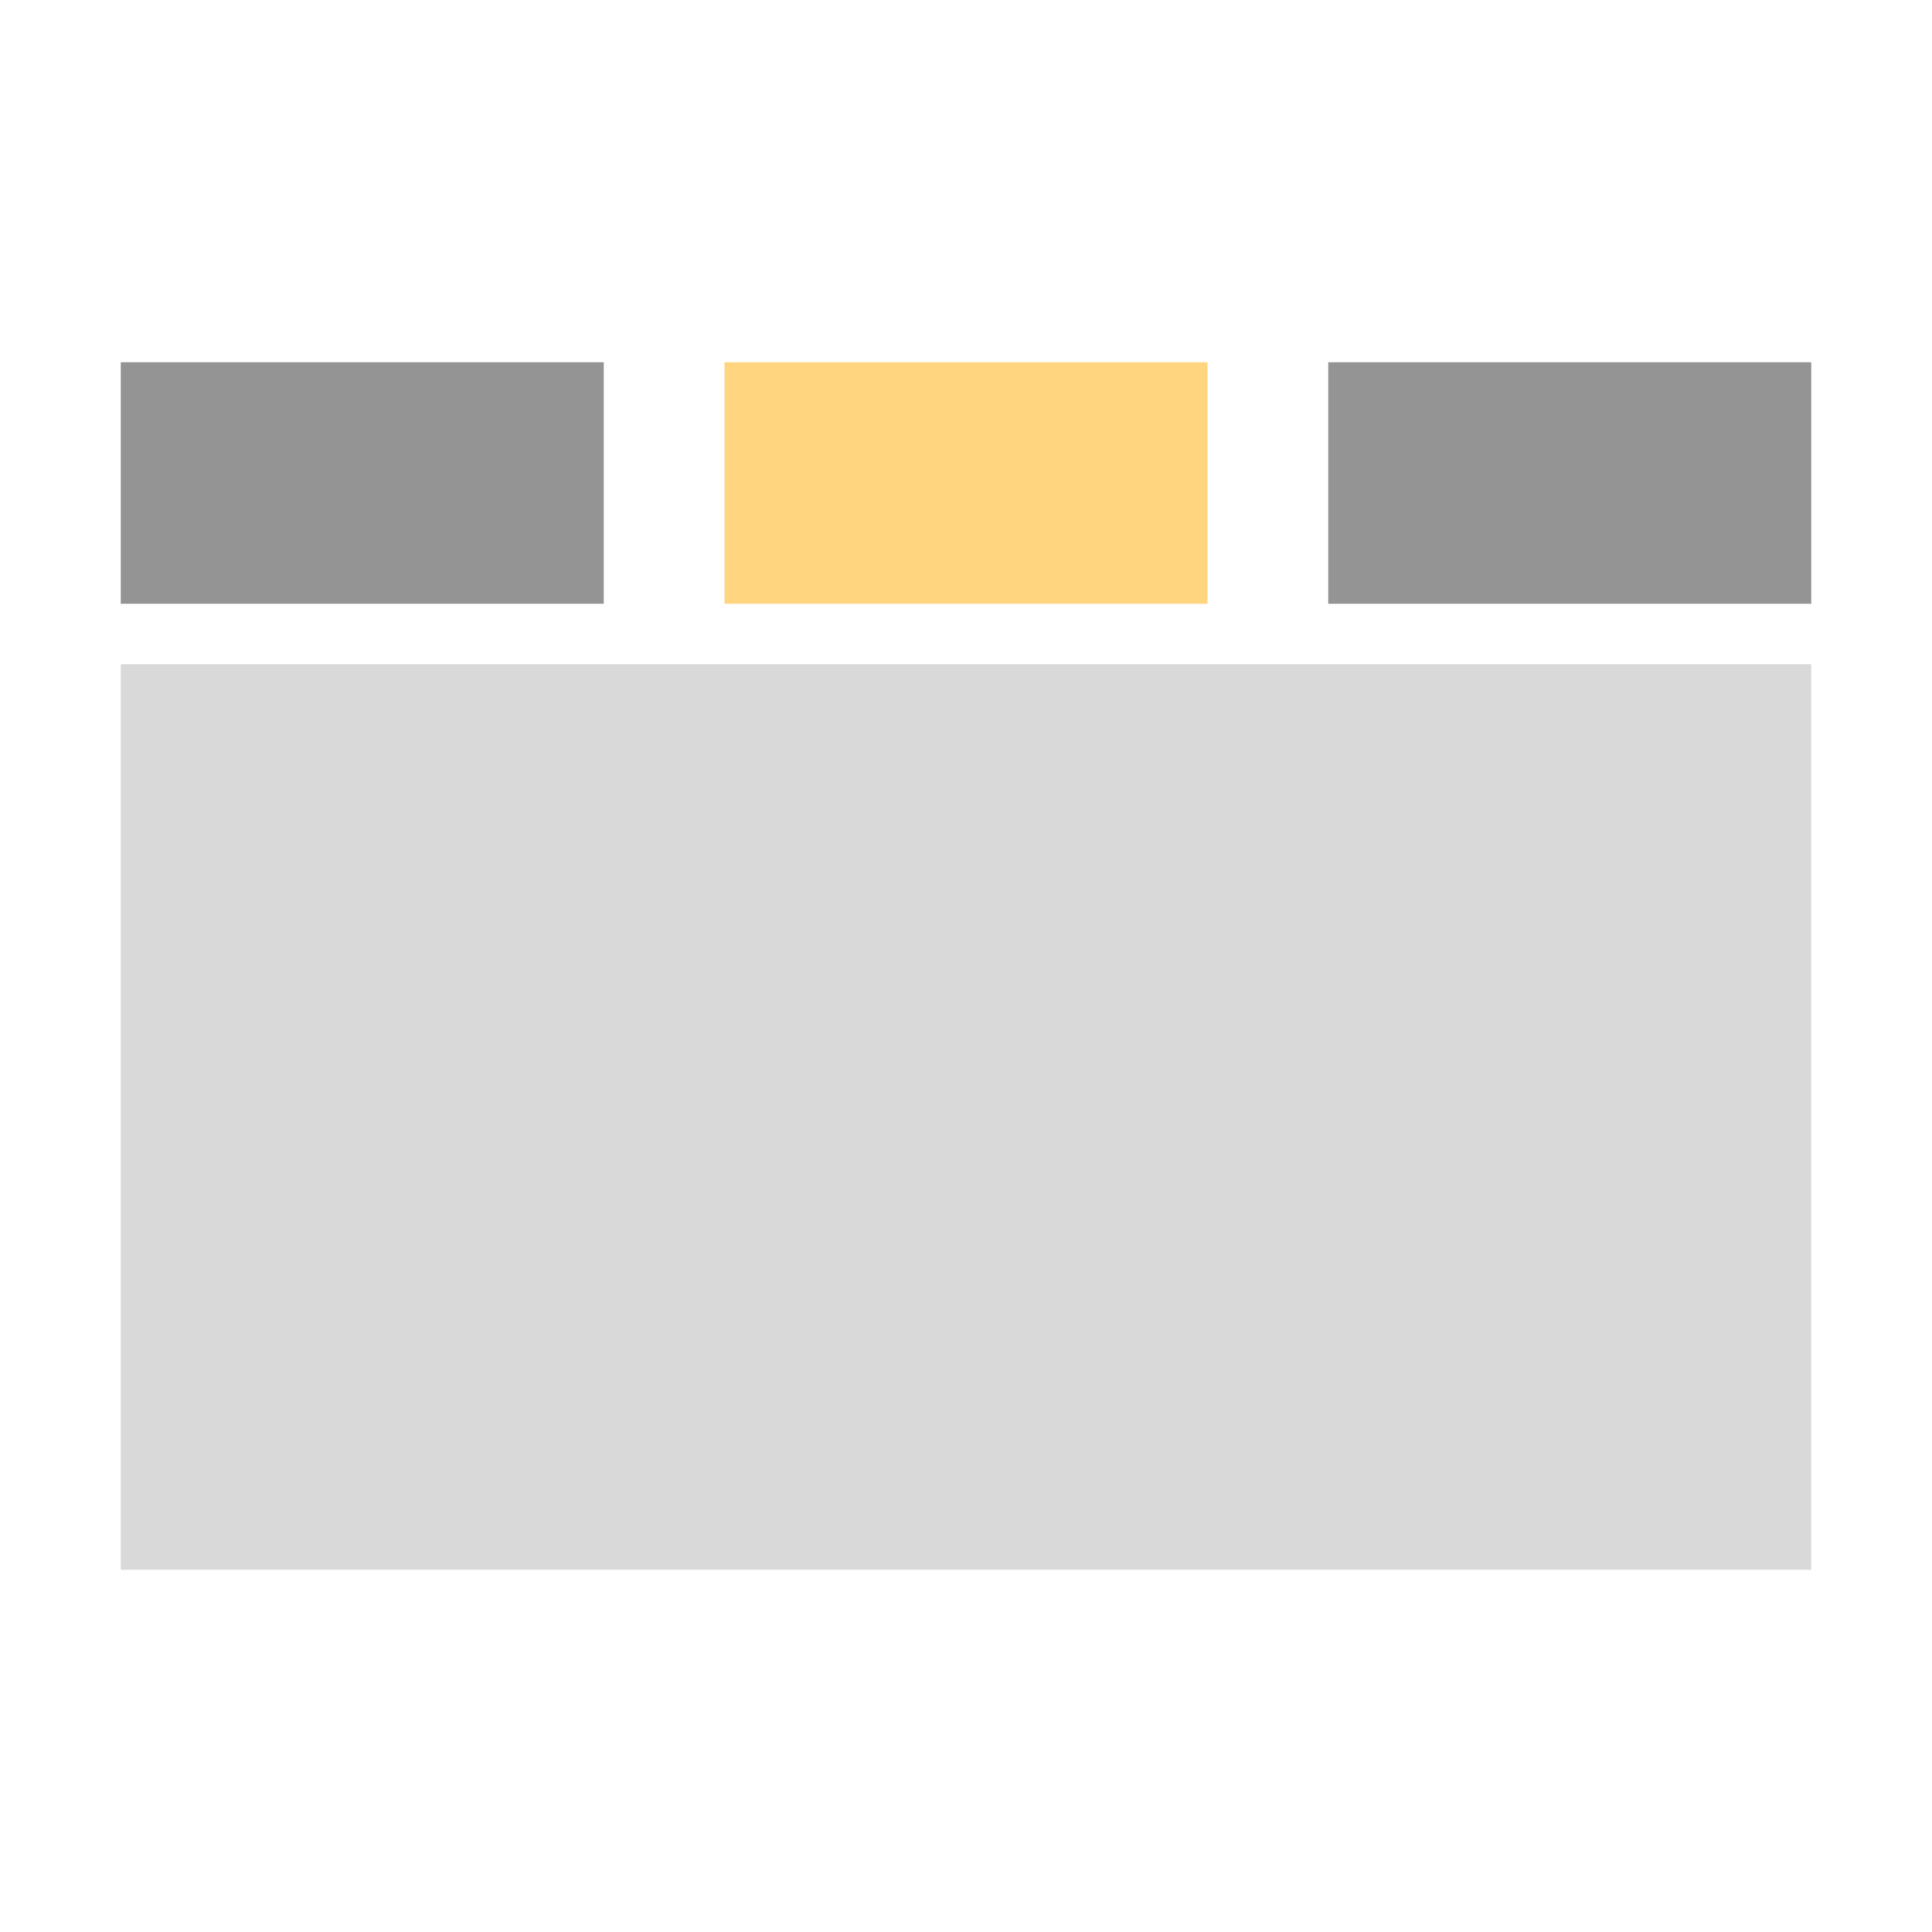
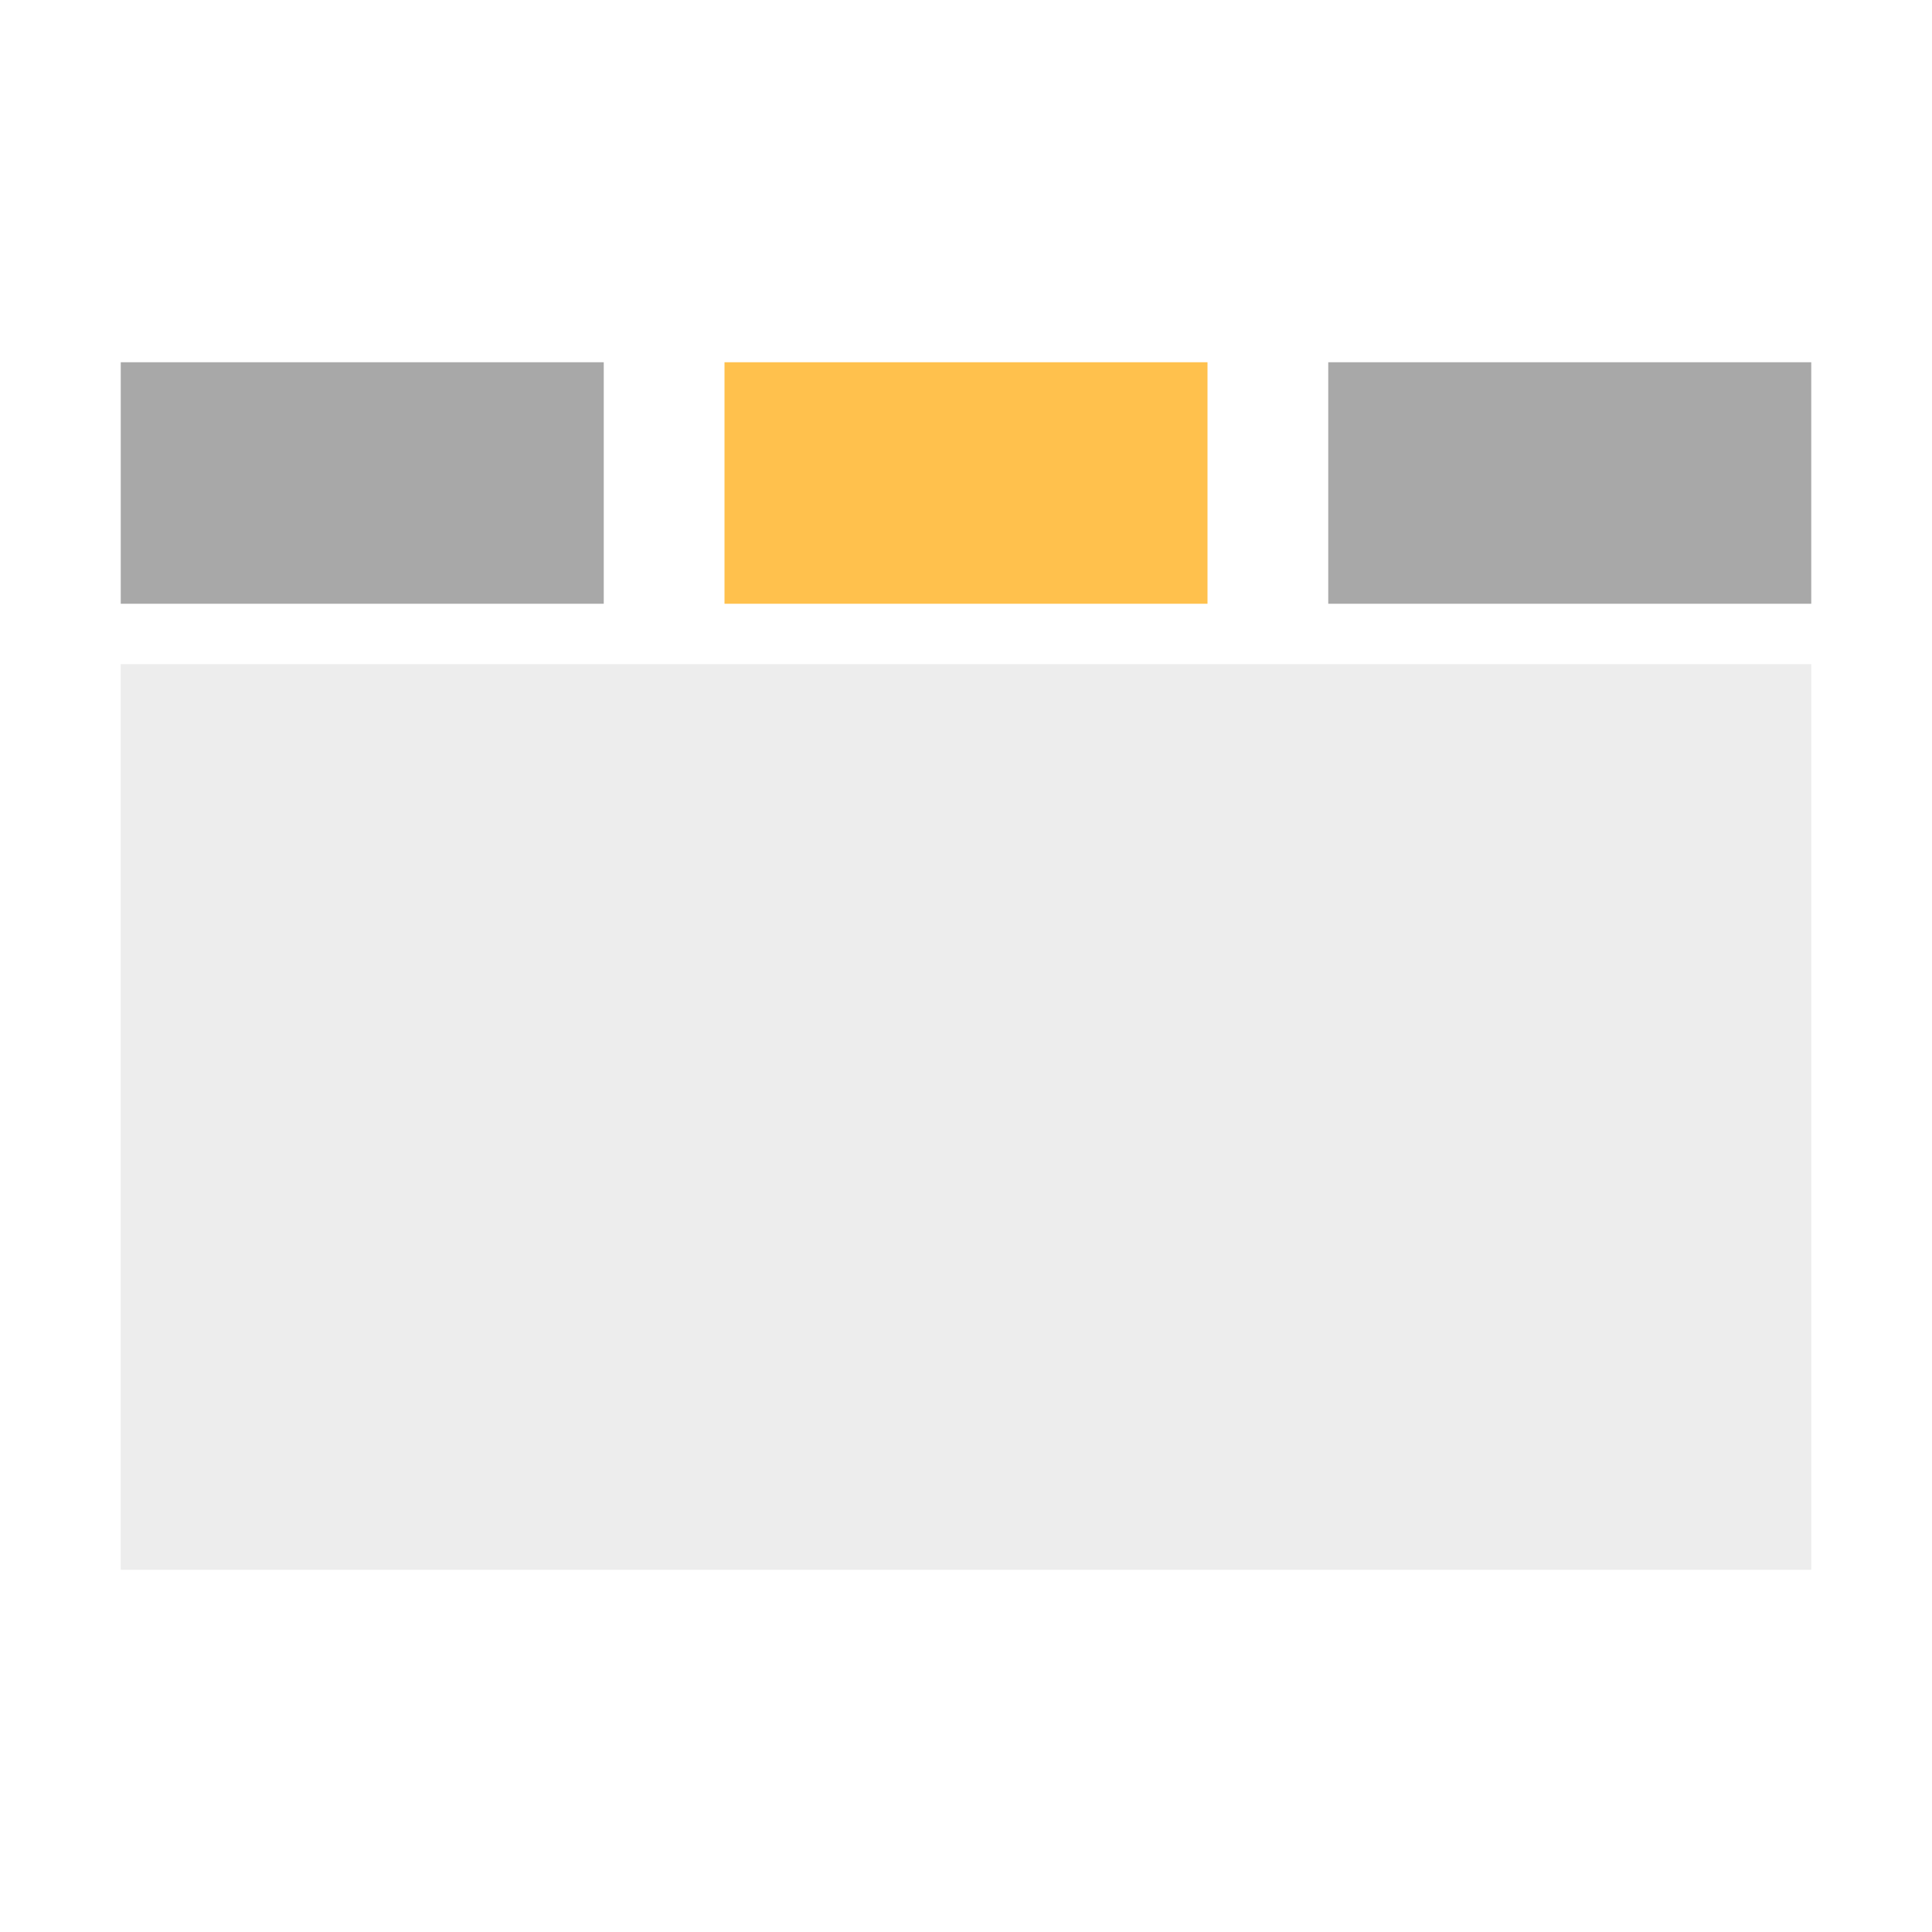
<svg xmlns="http://www.w3.org/2000/svg" viewBox="0 0 32 32">
-   <rect x="2" y="6" width="8" height="4" fill="#949494" />
-   <rect x="12" y="6" width="8" height="4" fill="#FFD580" />
-   <rect x="22" y="6" width="8" height="4" fill="#949494" />
-   <rect x="2.5" y="11.5" width="27" height="14" fill="#D9D9D9" stroke="#D9D9D9" stroke-width="1" />
+   <rect x="2" y="6" width="8" height="4" fill="#A8A8A8" />
+   <rect x="12" y="6" width="8" height="4" fill="#FFC14D" />
+   <rect x="22" y="6" width="8" height="4" fill="#A8A8A8" />
+   <rect x="2.5" y="11.5" width="27" height="14" fill="#EDEDED" stroke="#EDEDED" stroke-width="1" />
</svg>
